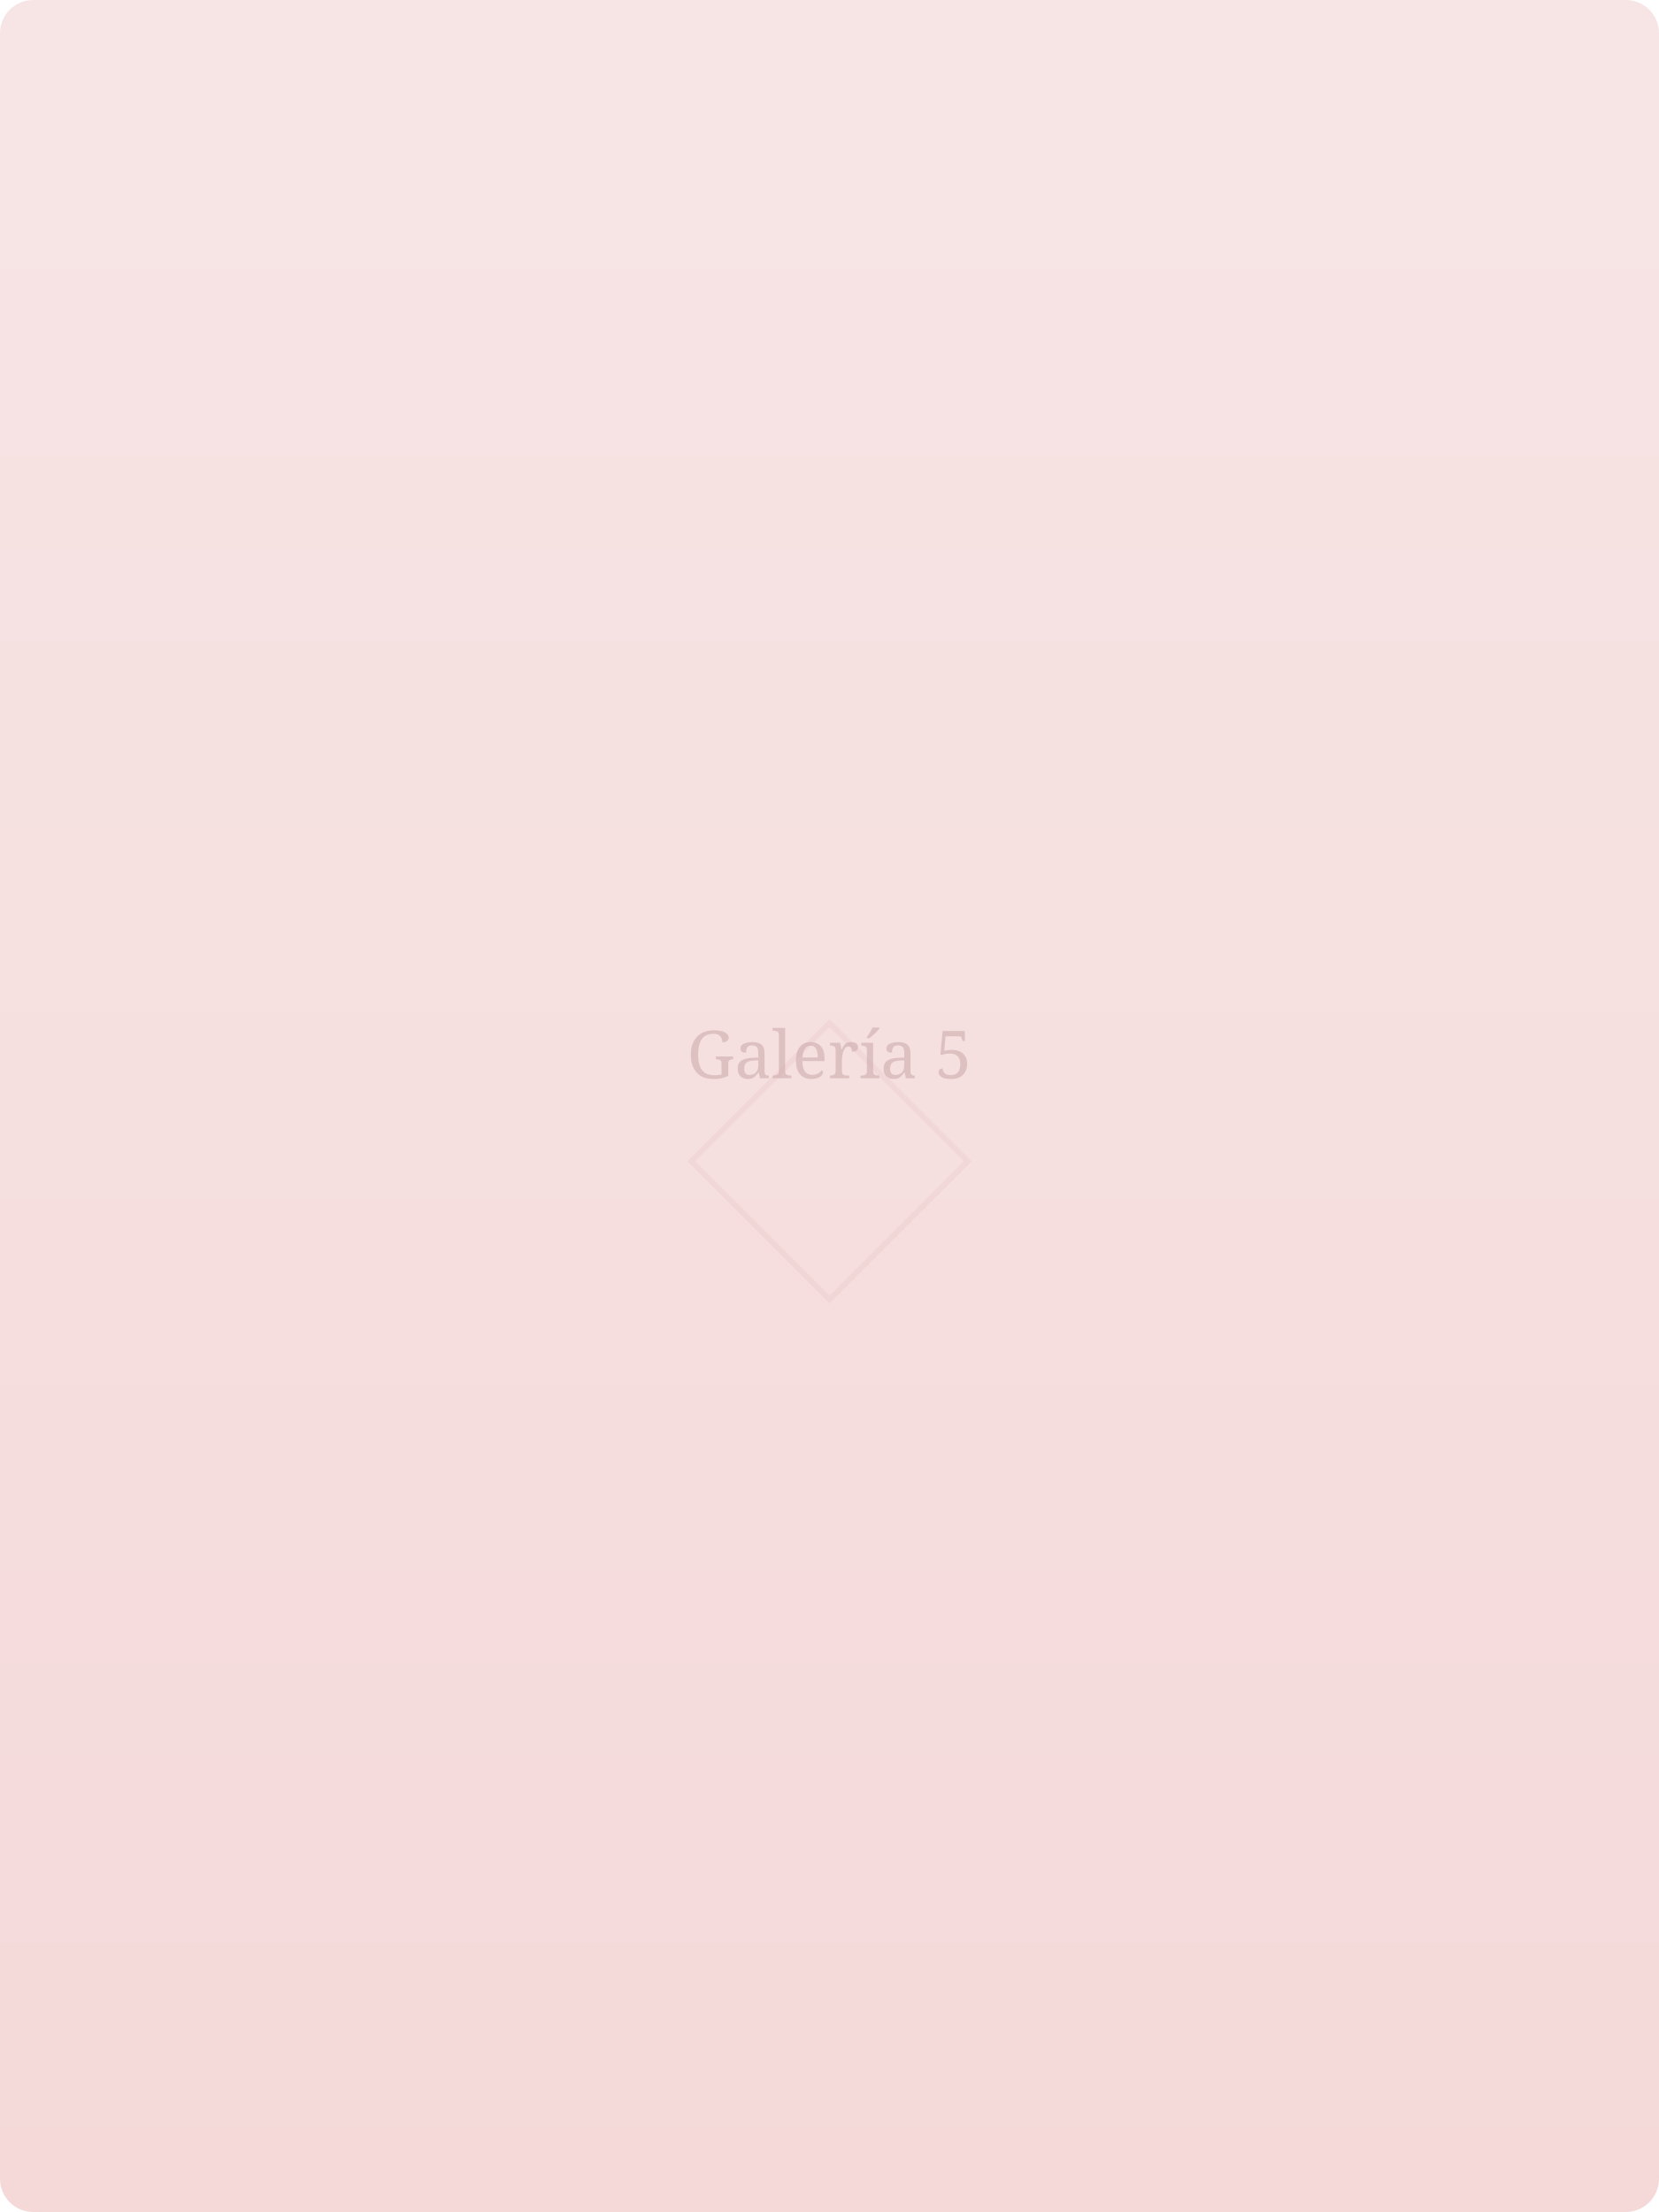
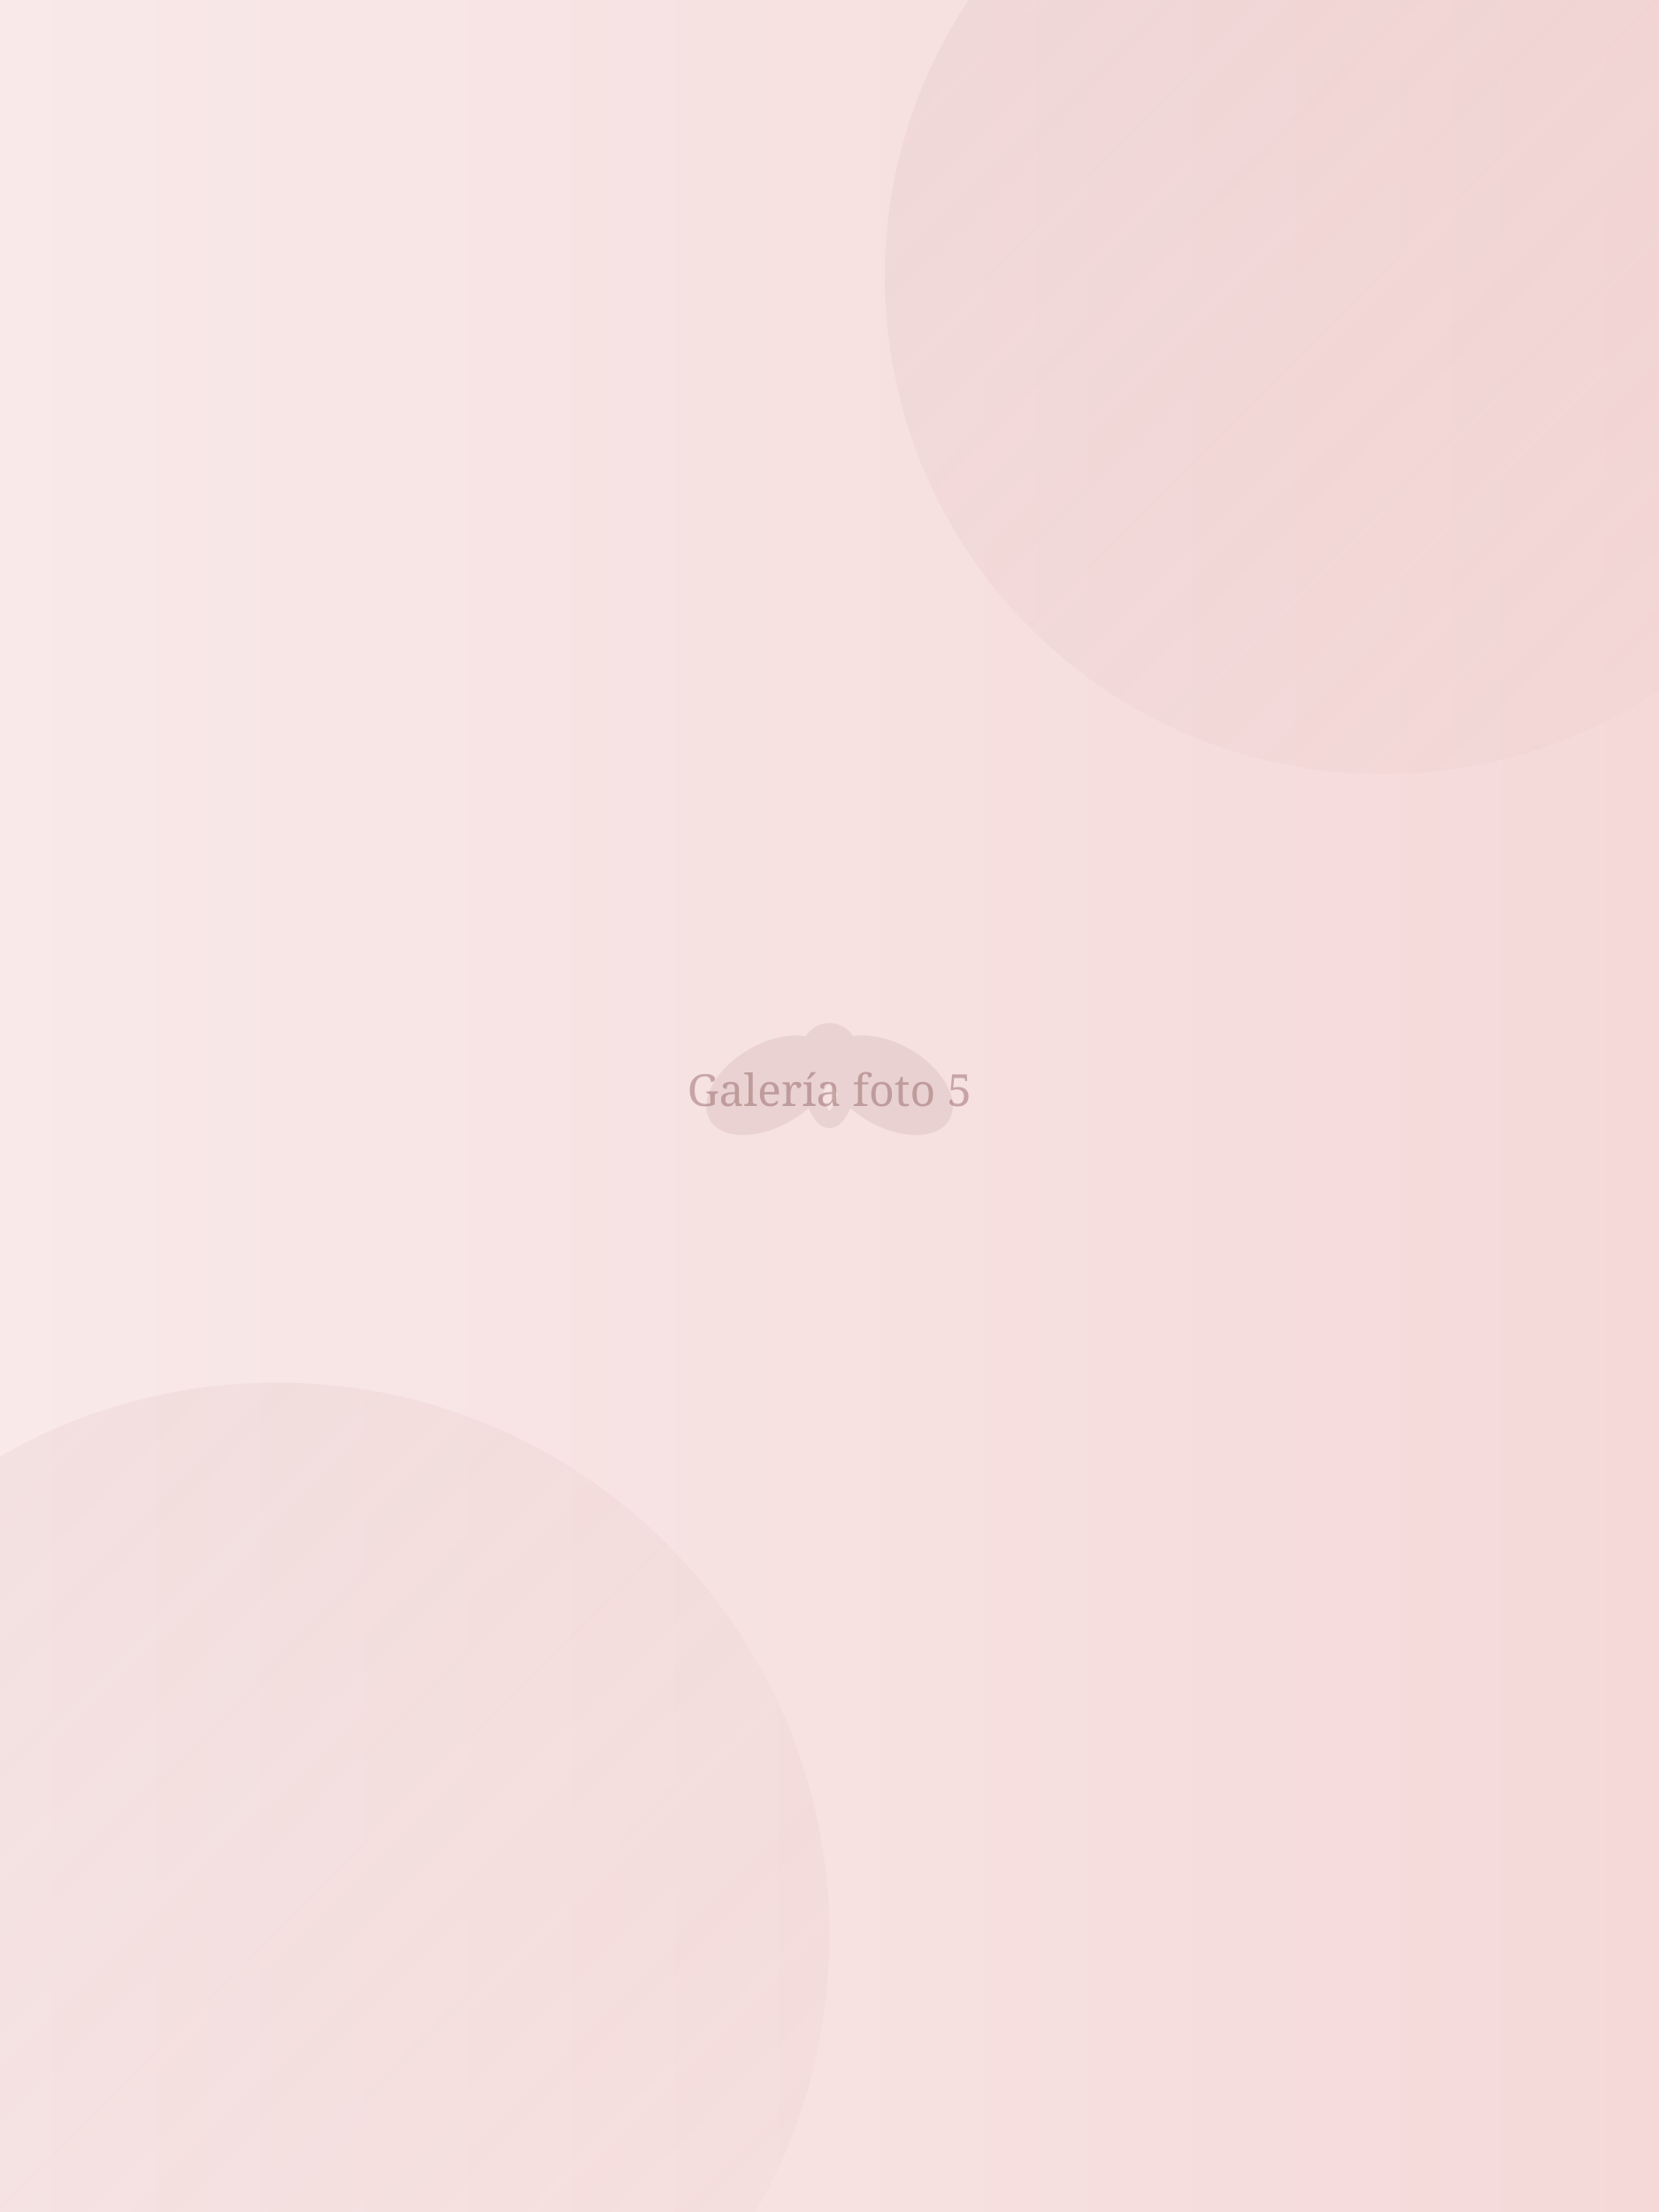
- <svg xmlns="http://www.w3.org/2000/svg" width="600" height="800">
+ <svg xmlns="http://www.w3.org/2000/svg" viewBox="0 0 600 800" preserveAspectRatio="xMidYMid slice">
  <defs>
-     <linearGradient id="galleryGradient5" x1="0%" y1="0%" x2="0%" y2="100%">
-       <stop offset="0%" style="stop-color:#f7e5e5;stop-opacity:1" />
-       <stop offset="100%" style="stop-color:#f5d9d9;stop-opacity:1" />
+     <linearGradient id="gallery5Gradient" x1="0%" y1="50%" x2="100%" y2="50%">
+       <stop offset="0%" style="stop-color:#f9e9e9" />
+       <stop offset="100%" style="stop-color:#f5d9d9" />
+     </linearGradient>
+     <linearGradient id="gallery5Accent" x1="0%" y1="0%" x2="100%" y2="100%">
+       <stop offset="0%" style="stop-color:#c9a4a4;stop-opacity:0.15" />
+       <stop offset="100%" style="stop-color:#d4a5a5;stop-opacity:0.05" />
    </linearGradient>
  </defs>
-   <rect width="600" height="800" fill="url(#galleryGradient5)" rx="12" />
-   <text x="300" y="390" font-family="serif" font-size="24" fill="#7a4a4a" text-anchor="middle" opacity="0.2">
-     Galería 5
+   <rect width="100%" height="100%" fill="url(#gallery5Gradient)" />
+   <circle cx="500" cy="100" r="180" fill="url(#gallery5Accent)" />
+   <circle cx="100" cy="700" r="200" fill="url(#gallery5Accent)" />
+   <g transform="translate(300, 380)" opacity="0.12">
+     <ellipse cx="-25" cy="0" rx="25" ry="15" fill="#8b5a5a" transform="rotate(-30)" />
+     <ellipse cx="25" cy="0" rx="25" ry="15" fill="#8b5a5a" transform="rotate(30)" />
+     <circle cx="0" cy="0" r="10" fill="#8b5a5a" />
+     <path d="M-8 10 Q0 40 8 10" fill="none" stroke="#8b5a5a" stroke-width="6" />
+   </g>
+   <text x="300" y="400" text-anchor="middle" font-family="Georgia, serif" font-size="16" fill="#8b5a5a" opacity="0.45">
+     Galería foto 5
  </text>
-   <path d="M 250 420 L 300 370 L 350 420 L 300 470 Z" fill="none" stroke="#d4a5a5" stroke-width="2" opacity="0.15" />
</svg>
